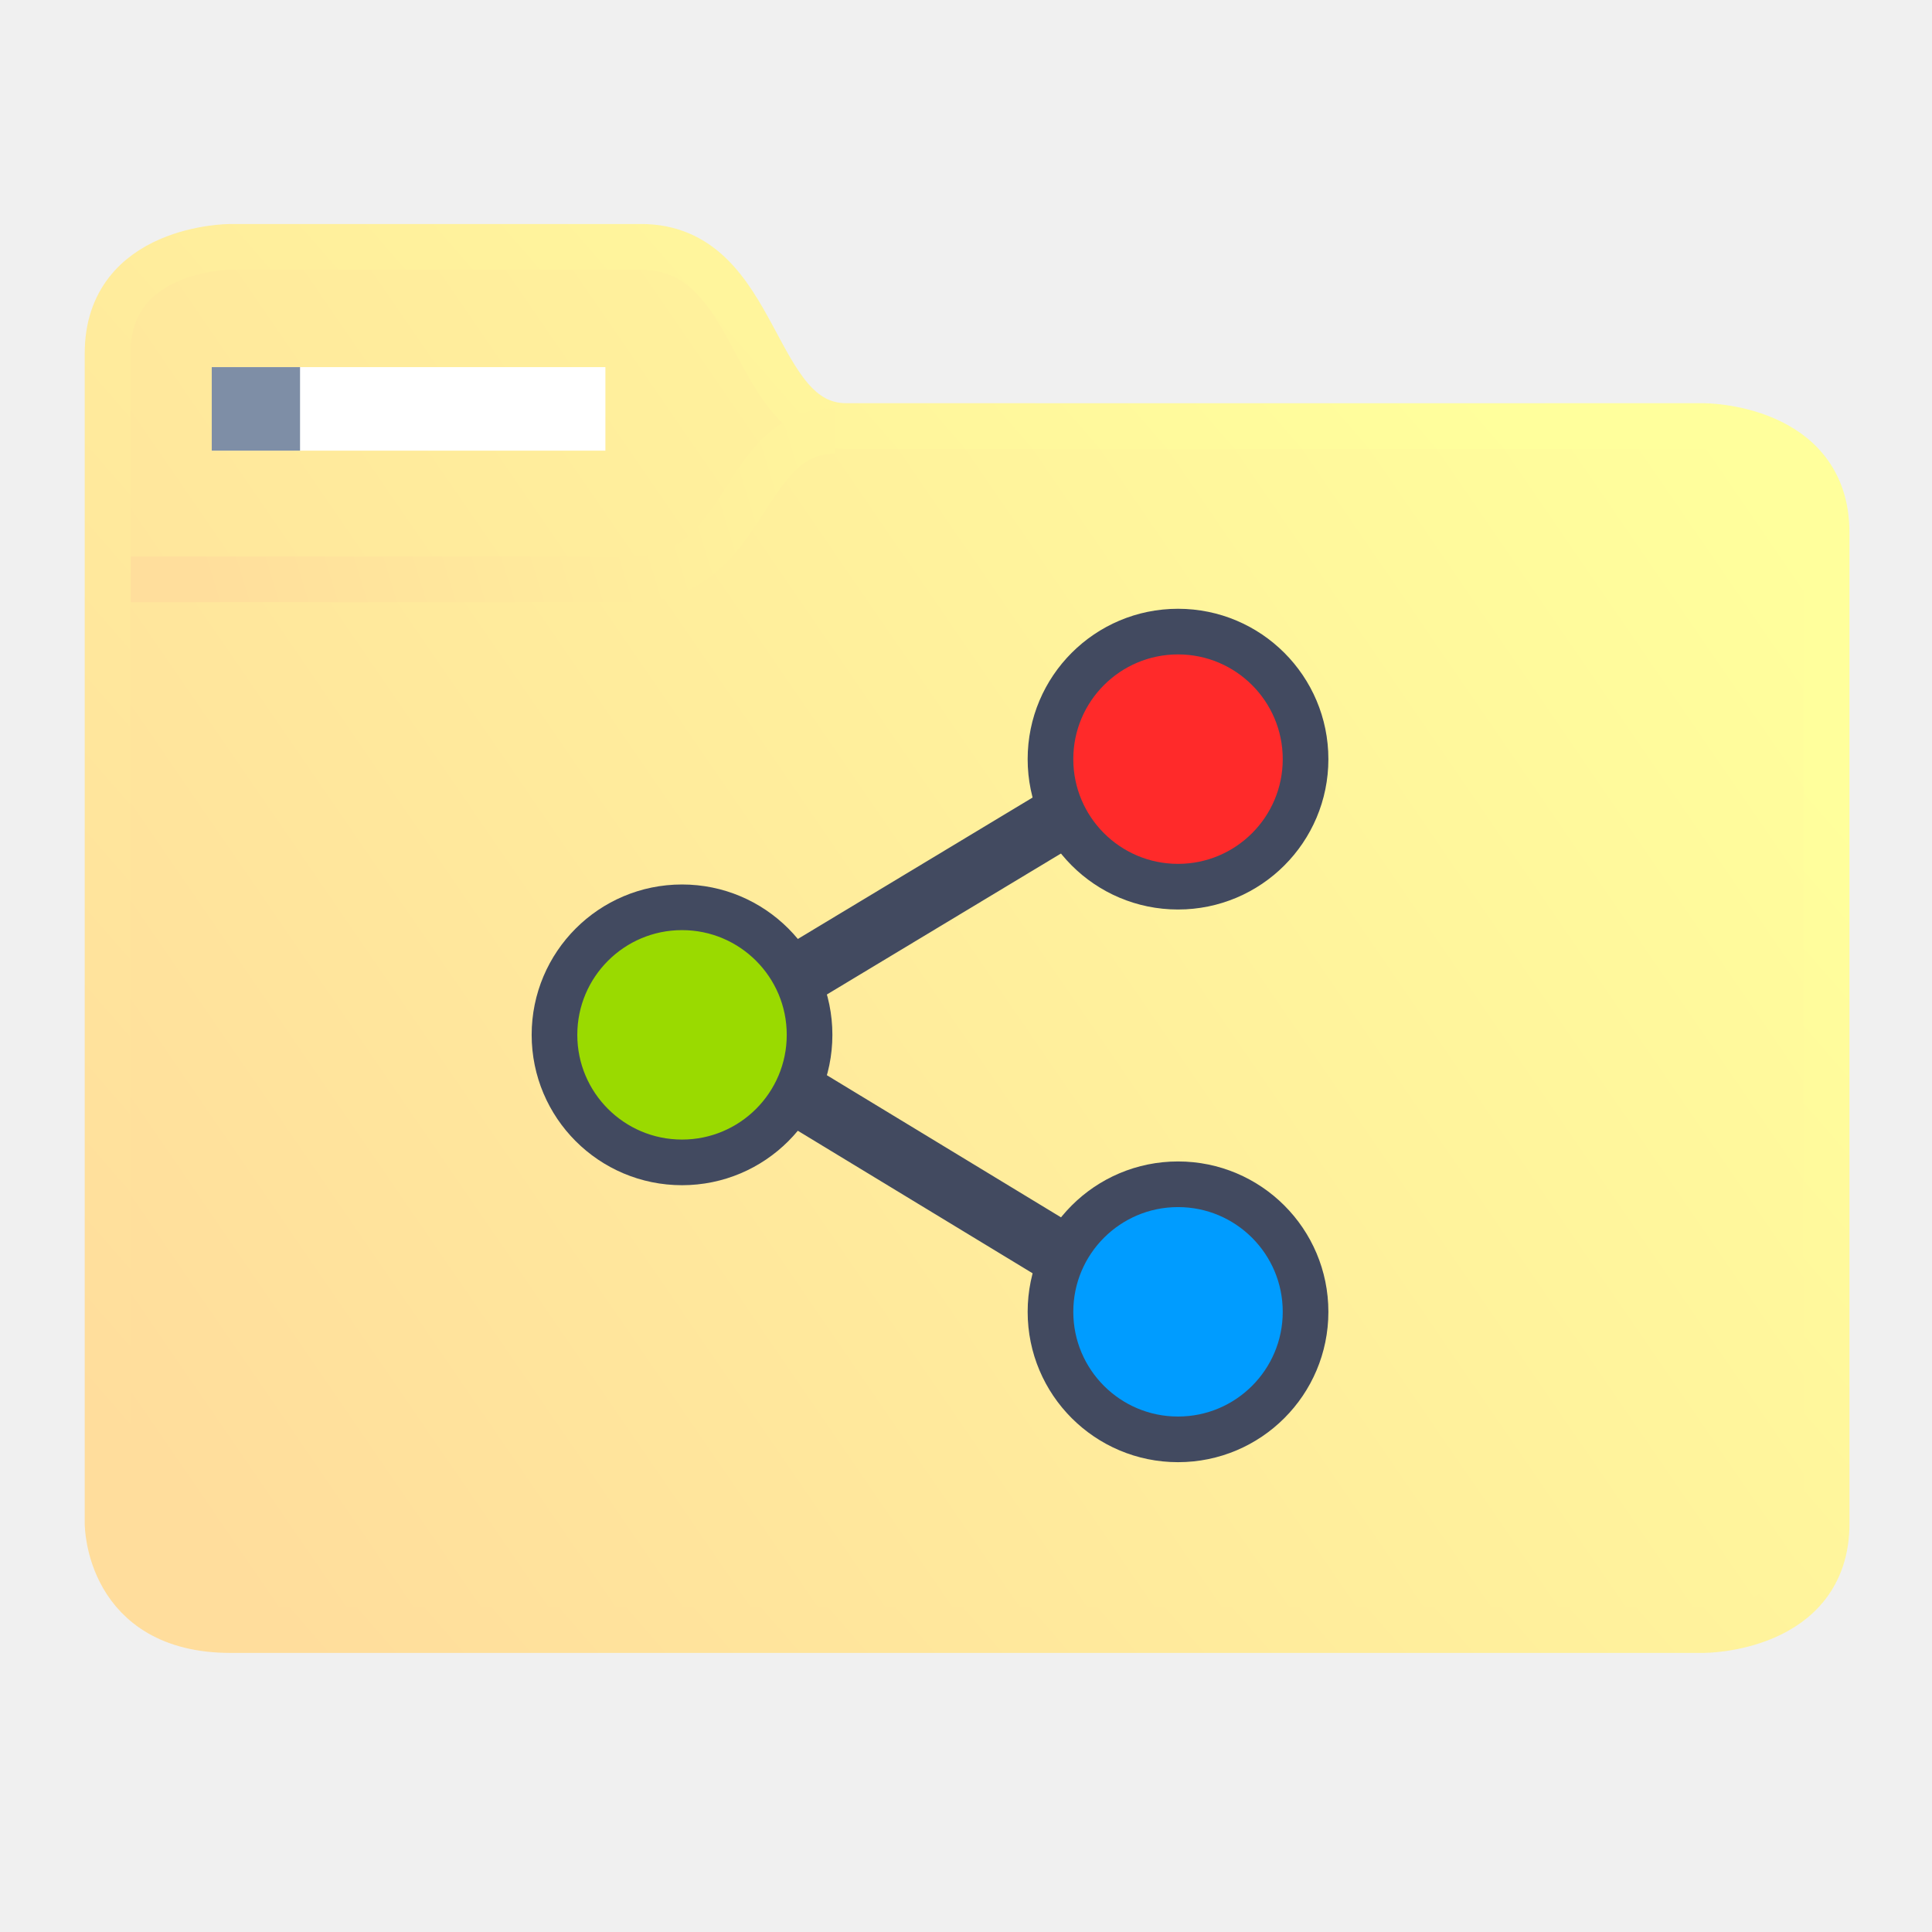
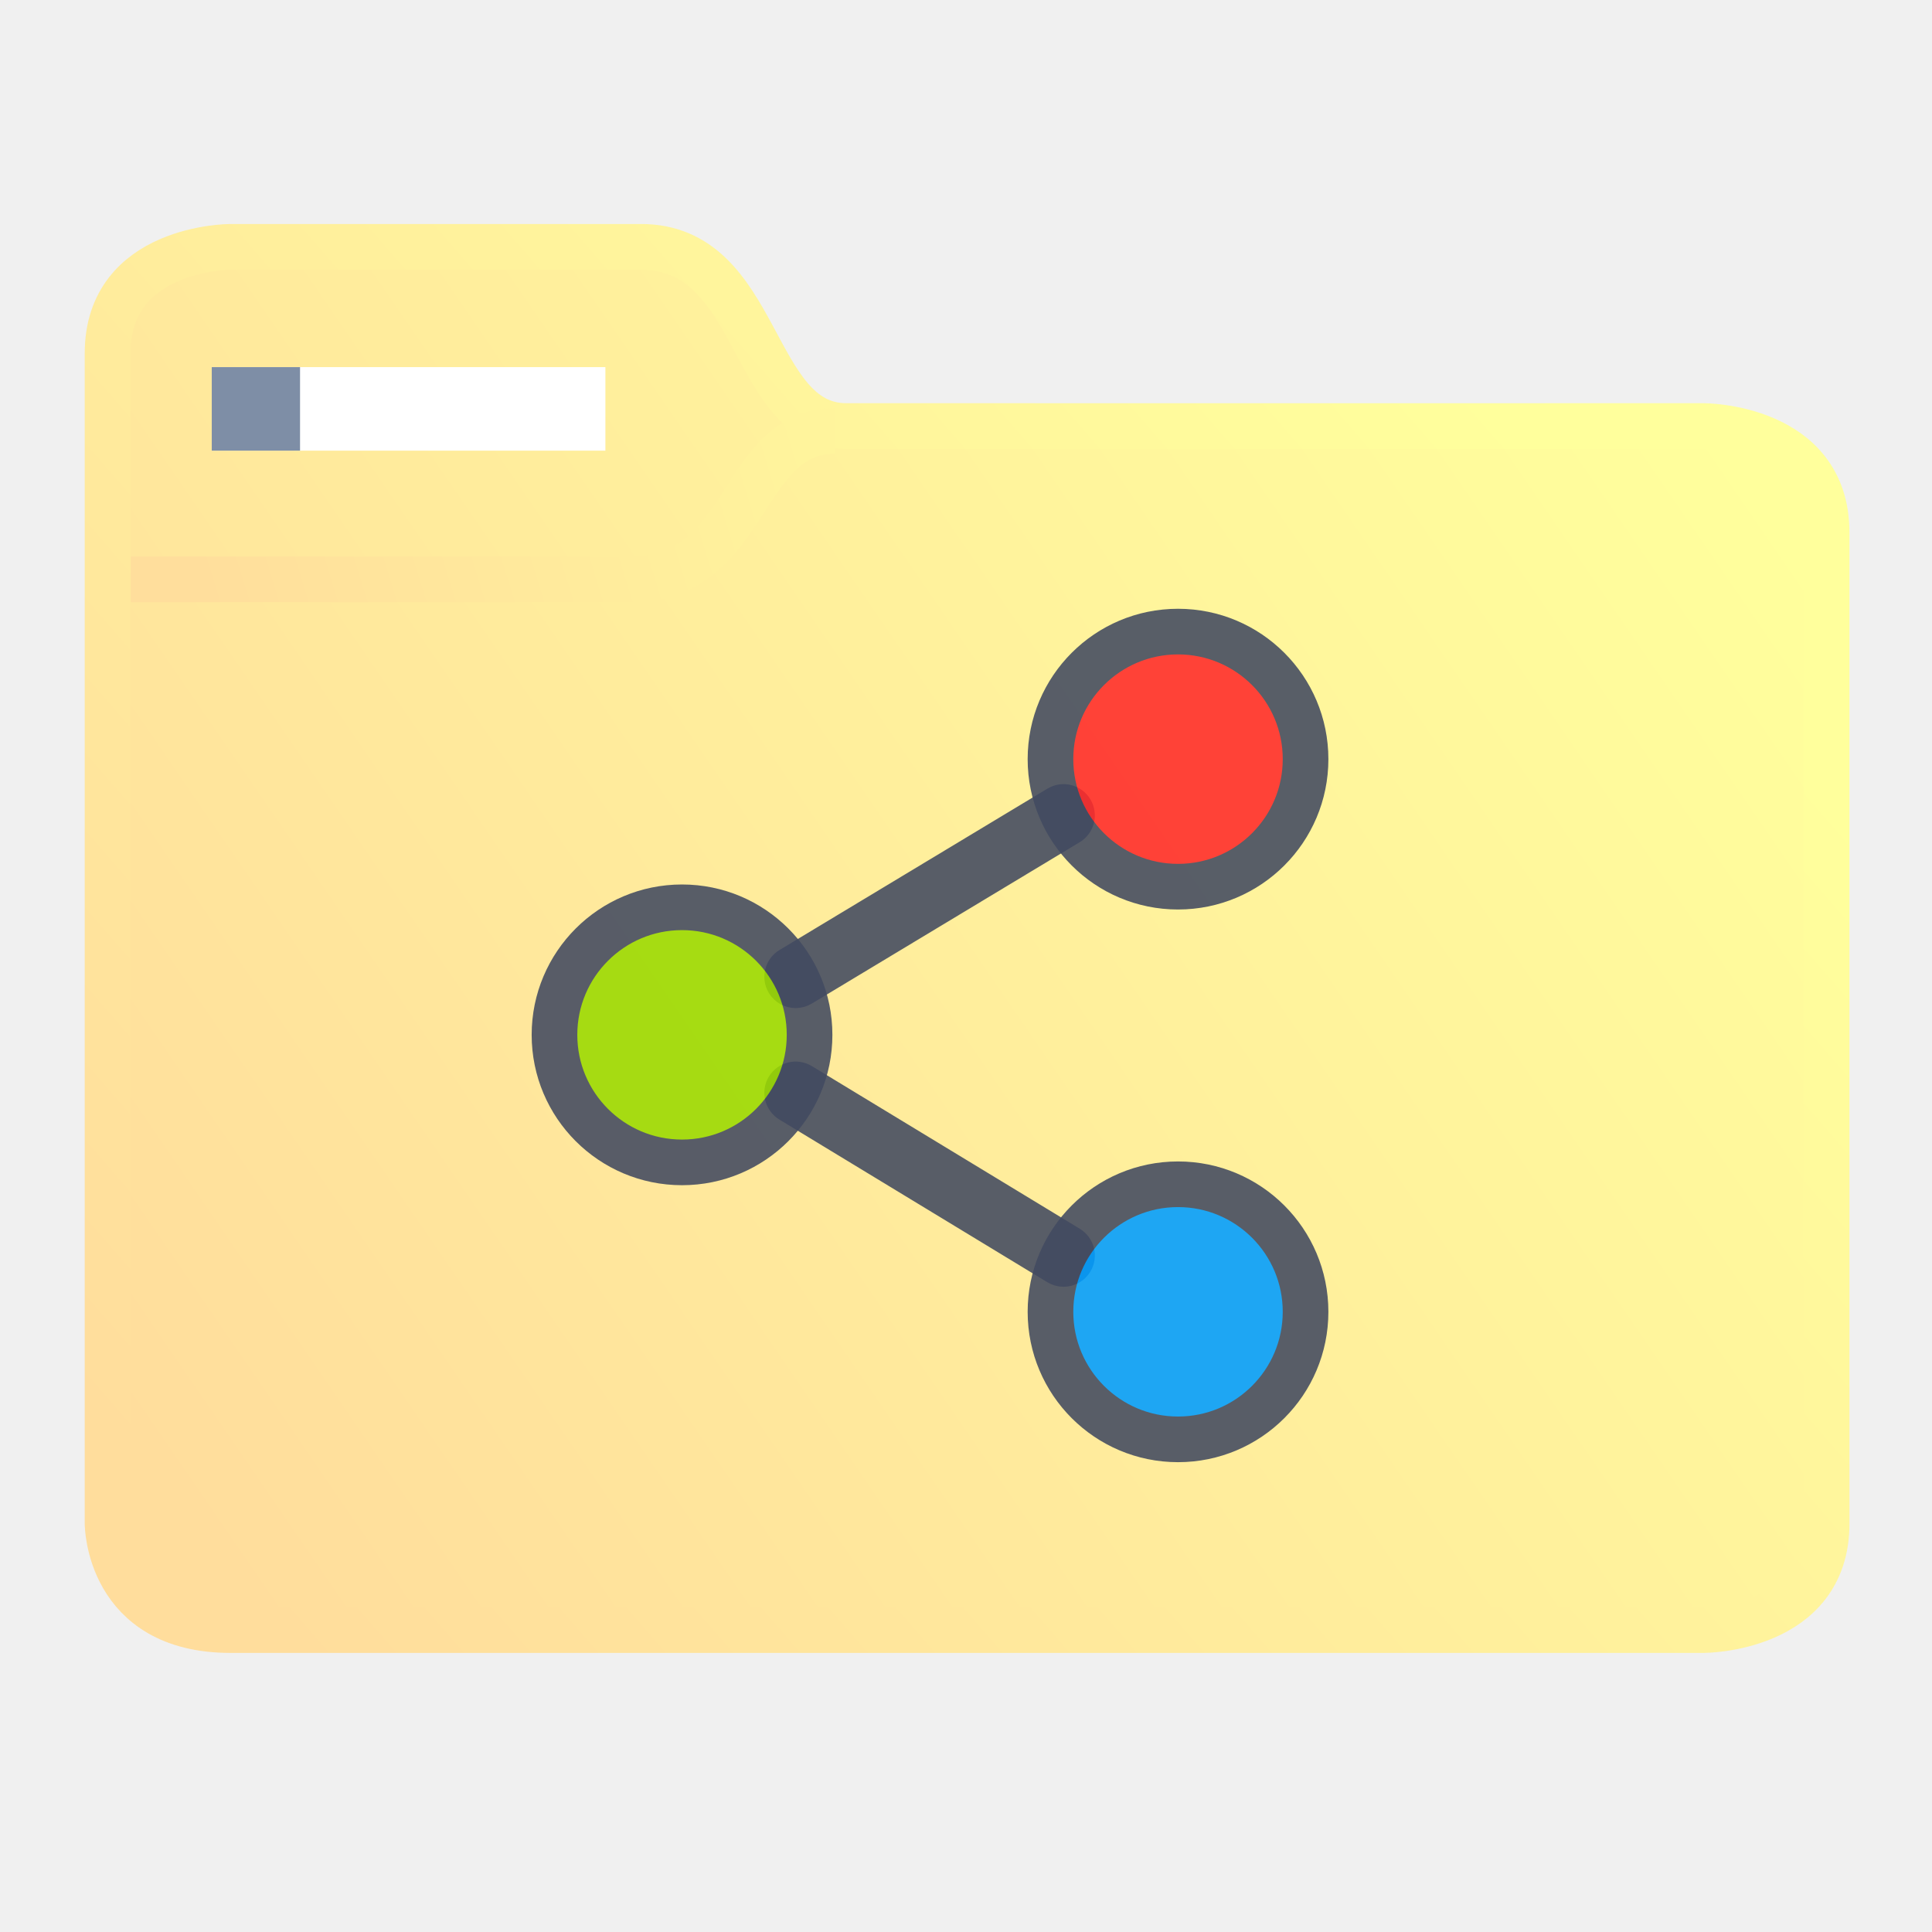
<svg xmlns="http://www.w3.org/2000/svg" xmlns:xlink="http://www.w3.org/1999/xlink" width="128" height="128" version="1.0" viewBox="0 0 128 128" style="enable-background:new" id="svg36">
  <defs id="defs16">
    <linearGradient id="linearGradient4710">
      <stop style="stop-color:#ffde9c;stop-opacity:1" offset="0" id="stop4706" />
      <stop style="stop-color:#fff49c;stop-opacity:1" offset="1" id="stop4708" />
    </linearGradient>
    <linearGradient id="linearGradient846">
      <stop style="stop-color:#00222b;stop-opacity:1" offset="0" id="stop842" />
      <stop style="stop-color:#000000;stop-opacity:1" offset="1" id="stop844" />
    </linearGradient>
    <linearGradient id="linearGradient965" x1="48" x2="464" y1="44" y2="44" gradientUnits="userSpaceOnUse">
      <stop id="stop989" offset="0" style="stop-color:#77767b" />
      <stop id="stop991" offset=".05" style="stop-color:#c0bfbc" />
      <stop id="stop993" offset=".1" style="stop-color:#9a9996" />
      <stop id="stop995" offset=".9" style="stop-color:#9a9996" />
      <stop id="stop997" offset=".95" style="stop-color:#c0bfbc" />
      <stop id="stop999" offset="1" style="stop-color:#77767b" />
    </linearGradient>
    <radialGradient id="radialGradient1030" cx="64" cy="194.19" r="44" gradientTransform="matrix(-4.7273 7.9359e-7 -3.0301e-7 -1.6364 238.55 49.766)" gradientUnits="userSpaceOnUse">
      <stop id="stop1016" offset="0" style="stop-color:#fff" />
      <stop id="stop1018" offset="1" style="stop-color:#fff;stop-opacity:.094" />
    </radialGradient>
    <linearGradient id="linearGradient1950" x1="70.347" x2="70.347" y1="245.4" y2="269.14" gradientUnits="userSpaceOnUse">
      <stop id="stop1944" offset="0" style="stop-color:#2d2839" />
      <stop id="stop1946" offset="1" style="stop-color:#282433" />
    </linearGradient>
    <linearGradient xlink:href="#linearGradient846" id="linearGradient858" x1="66.427" y1="276.442" x2="66.588" y2="193.71" gradientUnits="userSpaceOnUse" />
    <linearGradient gradientUnits="userSpaceOnUse" y2="15.149" x2="-91.765" y1="41.772" x1="-130.531" id="linearGradient1042" xlink:href="#linearGradient1040" gradientTransform="matrix(0.7235958,0,0,0.7235958,180.201,134.6044)" />
    <linearGradient id="linearGradient1040">
      <stop id="stop1036" offset="0" style="stop-color:#ffdd9c;stop-opacity:1" />
      <stop id="stop1038" offset="1" style="stop-color:#ffff9c;stop-opacity:1" />
    </linearGradient>
    <linearGradient xlink:href="#linearGradient1040" id="linearGradient4702" x1="83.567" y1="153.822" x2="115.392" y2="153.822" gradientUnits="userSpaceOnUse" />
    <linearGradient xlink:href="#linearGradient1040" id="linearGradient4704" gradientUnits="userSpaceOnUse" x1="85.749" y1="164.83" x2="109.245" y2="144.396" />
    <linearGradient xlink:href="#linearGradient4710" id="linearGradient4712" x1="-88.205" y1="184.108" x2="-48.974" y2="172.088" gradientUnits="userSpaceOnUse" />
    <linearGradient xlink:href="#linearGradient1040" id="linearGradient2786" gradientUnits="userSpaceOnUse" x1="83.567" y1="153.822" x2="115.392" y2="153.822" />
  </defs>
  <g id="layer1" transform="translate(0,-172)">
    <g id="layer9">
      <g transform="translate(101.8219,27.72501)" id="g911">
        <g id="g918">
          <g id="g30" style="enable-background:new;fill:#ffffff" transform="matrix(1.04766,0,0,1.04766,-108.2399,-36.93945)">
            <path id="path26" style="fill:#ffffff" d="M 44.012,210.89 30,203.274 v 4.728 l 9.711,4.63 v 0.142 L 30,218.002 v 4.728 l 14.012,-8.214 z" />
            <path id="path28" style="fill:#ffffff" d="m 48,226 2e-6,4 h 16 L 64,226 Z" />
          </g>
          <g transform="matrix(3.673783,0,0,3.673783,-403.2156,-358.6609)" id="layer1-3" style="stroke:url(#linearGradient4702);stroke-opacity:1">
            <g id="g849" style="stroke:url(#linearGradient2786);stroke-opacity:1">
              <path style="color:#000000;font-style:normal;font-variant:normal;font-weight:normal;font-stretch:normal;font-size:medium;line-height:normal;font-family:Sans;-inkscape-font-specification:Sans;text-indent:0;text-align:start;text-decoration:none;text-decoration-line:none;letter-spacing:normal;word-spacing:normal;text-transform:none;writing-mode:lr-tb;direction:ltr;baseline-shift:baseline;text-anchor:start;display:inline;overflow:visible;visibility:visible;opacity:1;vector-effect:none;fill:url(#linearGradient1042);fill-opacity:1;stroke:url(#linearGradient4704);stroke-width:0.826;stroke-linecap:butt;stroke-linejoin:miter;stroke-miterlimit:4;stroke-dasharray:none;stroke-dashoffset:0;stroke-opacity:1;marker:none;enable-background:accumulate" id="path5057-4-3" d="m 83.98,143.27 v 21.105 c 0,0 0,1.919 2.214,1.919 h 26.571 c 0,0 2.214,0 2.214,-1.919 v -17.873 c 0,-1.919 -2.214,-1.919 -2.214,-1.919 0,0 -13.716,0.002 -15.464,0 -1.747,-0.002 -1.529,-3.244 -3.715,-3.232 -0.019,1.3e-4 -7.392,0 -7.392,0 0,0 -2.214,0 -2.214,1.919 z" />
            </g>
          </g>
          <path id="path891" d="m -46.501,172.829 c -6.395,0.007 -5.598,9.873 -13.598,9.83 -0.068,-4.8e-4 -33.056,0 -33.056,0" style="color:#000000;font-style:normal;font-variant:normal;font-weight:normal;font-stretch:normal;font-size:medium;line-height:normal;font-family:Sans;-inkscape-font-specification:Sans;text-indent:0;text-align:start;text-decoration:none;text-decoration-line:none;letter-spacing:normal;word-spacing:normal;text-transform:none;writing-mode:lr-tb;direction:ltr;baseline-shift:baseline;text-anchor:start;display:inline;overflow:visible;visibility:visible;opacity:1;vector-effect:none;fill:none;fill-opacity:1;stroke:url(#linearGradient4712);stroke-width:3.024;stroke-linecap:butt;stroke-linejoin:miter;stroke-miterlimit:4;stroke-dasharray:none;stroke-dashoffset:0;stroke-opacity:1;marker:none;enable-background:accumulate" />
          <rect style="fill:#ffffff;fill-opacity:1;stroke:none;stroke-width:3.024;stroke-miterlimit:4;stroke-dasharray:none;stroke-opacity:1" id="rect893" width="26.079" height="5.534" x="-87.792" y="168.598" />
          <rect y="168.598" x="-87.792" height="5.534" width="5.849" id="rect895" style="fill:#7e8ea6;fill-opacity:1;stroke:none;stroke-width:1.432;stroke-miterlimit:4;stroke-dasharray:none;stroke-opacity:1" />
-           <g transform="matrix(0.9388779,0,0,0.9388779,-66.96321,186.1196)" id="g1533" style="opacity:1;stroke:#424a60;stroke-width:2.415;stroke-miterlimit:4;stroke-dasharray:none;stroke-opacity:1">
+           <g transform="matrix(0.9388779,0,0,0.9388779,-66.96321,186.1196)" id="g1533" style="opacity:0.881;stroke:#424a60;stroke-width:2.415;stroke-miterlimit:4;stroke-dasharray:none;stroke-opacity:1">
            <path id="path1529" d="m 19.017,25.36 c 0.176,0 0.354,-0.046 0.515,-0.144 L 38.44,13.828 c 0.473,-0.285 0.625,-0.899 0.34,-1.372 -0.285,-0.474 -0.899,-0.627 -1.373,-0.341 L 18.5,23.504 c -0.473,0.285 -0.625,0.899 -0.34,1.372 0.187,0.312 0.517,0.484 0.857,0.484 z" style="fill:#424a60;stroke:#424a60;stroke-width:2.415;stroke-miterlimit:4;stroke-dasharray:none;stroke-opacity:1" />
            <path id="path1531" d="M 38.442,43.171 19.535,31.694 c -0.472,-0.287 -1.087,-0.138 -1.374,0.336 -0.287,0.472 -0.136,1.087 0.336,1.373 L 37.404,44.88 c 0.162,0.099 0.341,0.146 0.518,0.146 0.338,0 0.667,-0.171 0.856,-0.481 0.287,-0.473 0.137,-1.088 -0.336,-1.374 z" style="fill:#424a60;stroke:#424a60;stroke-width:2.415;stroke-miterlimit:4;stroke-dasharray:none;stroke-opacity:1" />
          </g>
-           <circle id="circle1525" r="8.45" cy="231.186" cx="-23.775" style="opacity:1;fill:#009cff;fill-opacity:1;stroke:#424a60;stroke-width:3.024;stroke-miterlimit:4;stroke-dasharray:none;stroke-opacity:1" />
-           <circle id="circle1523" r="8.45" cy="212.836" cx="-56.636" style="opacity:1;fill:#9ada00;fill-opacity:1;stroke:#424a60;stroke-width:3.024;stroke-miterlimit:4;stroke-dasharray:none;stroke-opacity:1" />
-           <circle id="circle1527" r="8.45" cy="194.57" cx="-23.775" style="opacity:1;fill:#ff2a2a;fill-opacity:1;stroke:#424a60;stroke-width:3.024;stroke-miterlimit:4;stroke-dasharray:none;stroke-opacity:1" />
+           <circle id="circle1525" r="8.45" cy="231.186" cx="-23.775" style="opacity:0.881;fill:#009cff;fill-opacity:1;stroke:#424a60;stroke-width:3.024;stroke-miterlimit:4;stroke-dasharray:none;stroke-opacity:1" />
+           <circle id="circle1523" r="8.45" cy="212.836" cx="-56.636" style="opacity:0.881;fill:#9ada00;fill-opacity:1;stroke:#424a60;stroke-width:3.024;stroke-miterlimit:4;stroke-dasharray:none;stroke-opacity:1" />
+           <circle id="circle1527" r="8.45" cy="194.57" cx="-23.775" style="opacity:0.881;fill:#ff2a2a;fill-opacity:1;stroke:#424a60;stroke-width:3.024;stroke-miterlimit:4;stroke-dasharray:none;stroke-opacity:1" />
        </g>
      </g>
    </g>
  </g>
</svg>
